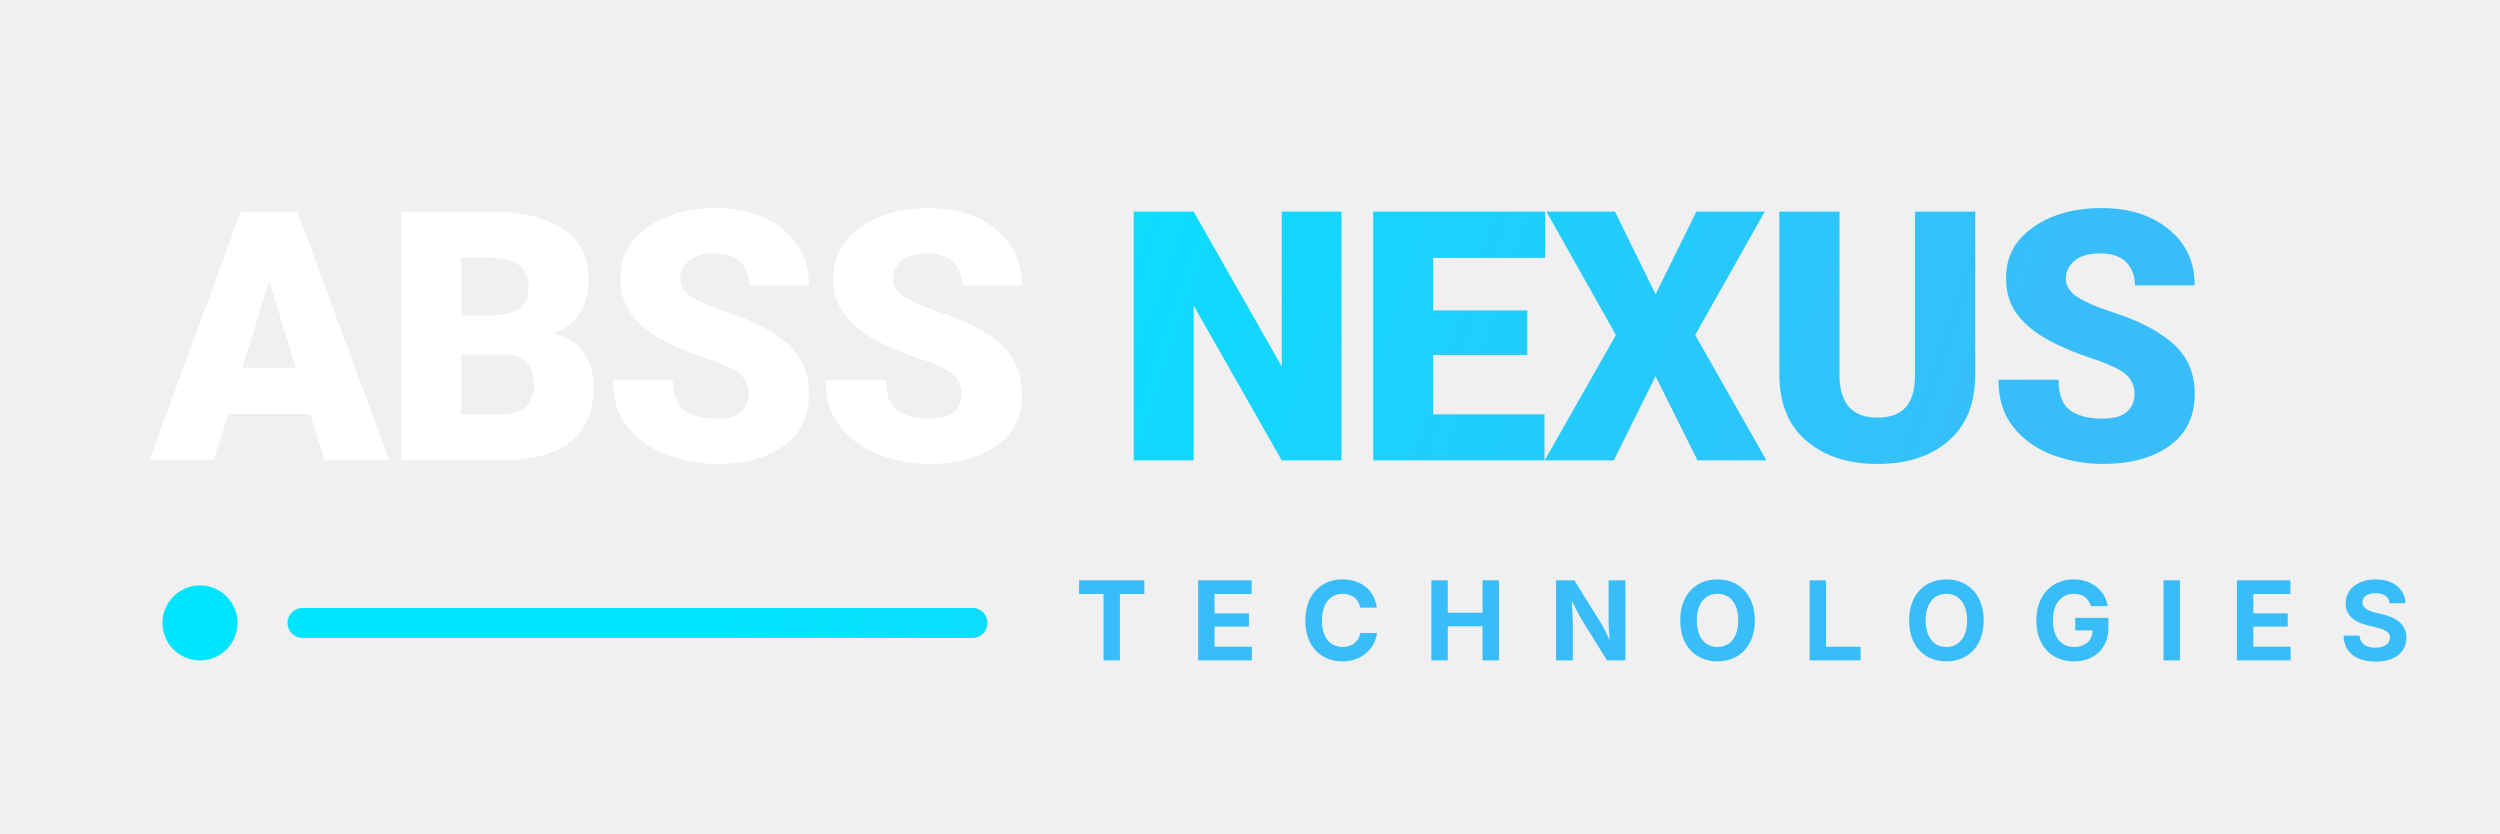
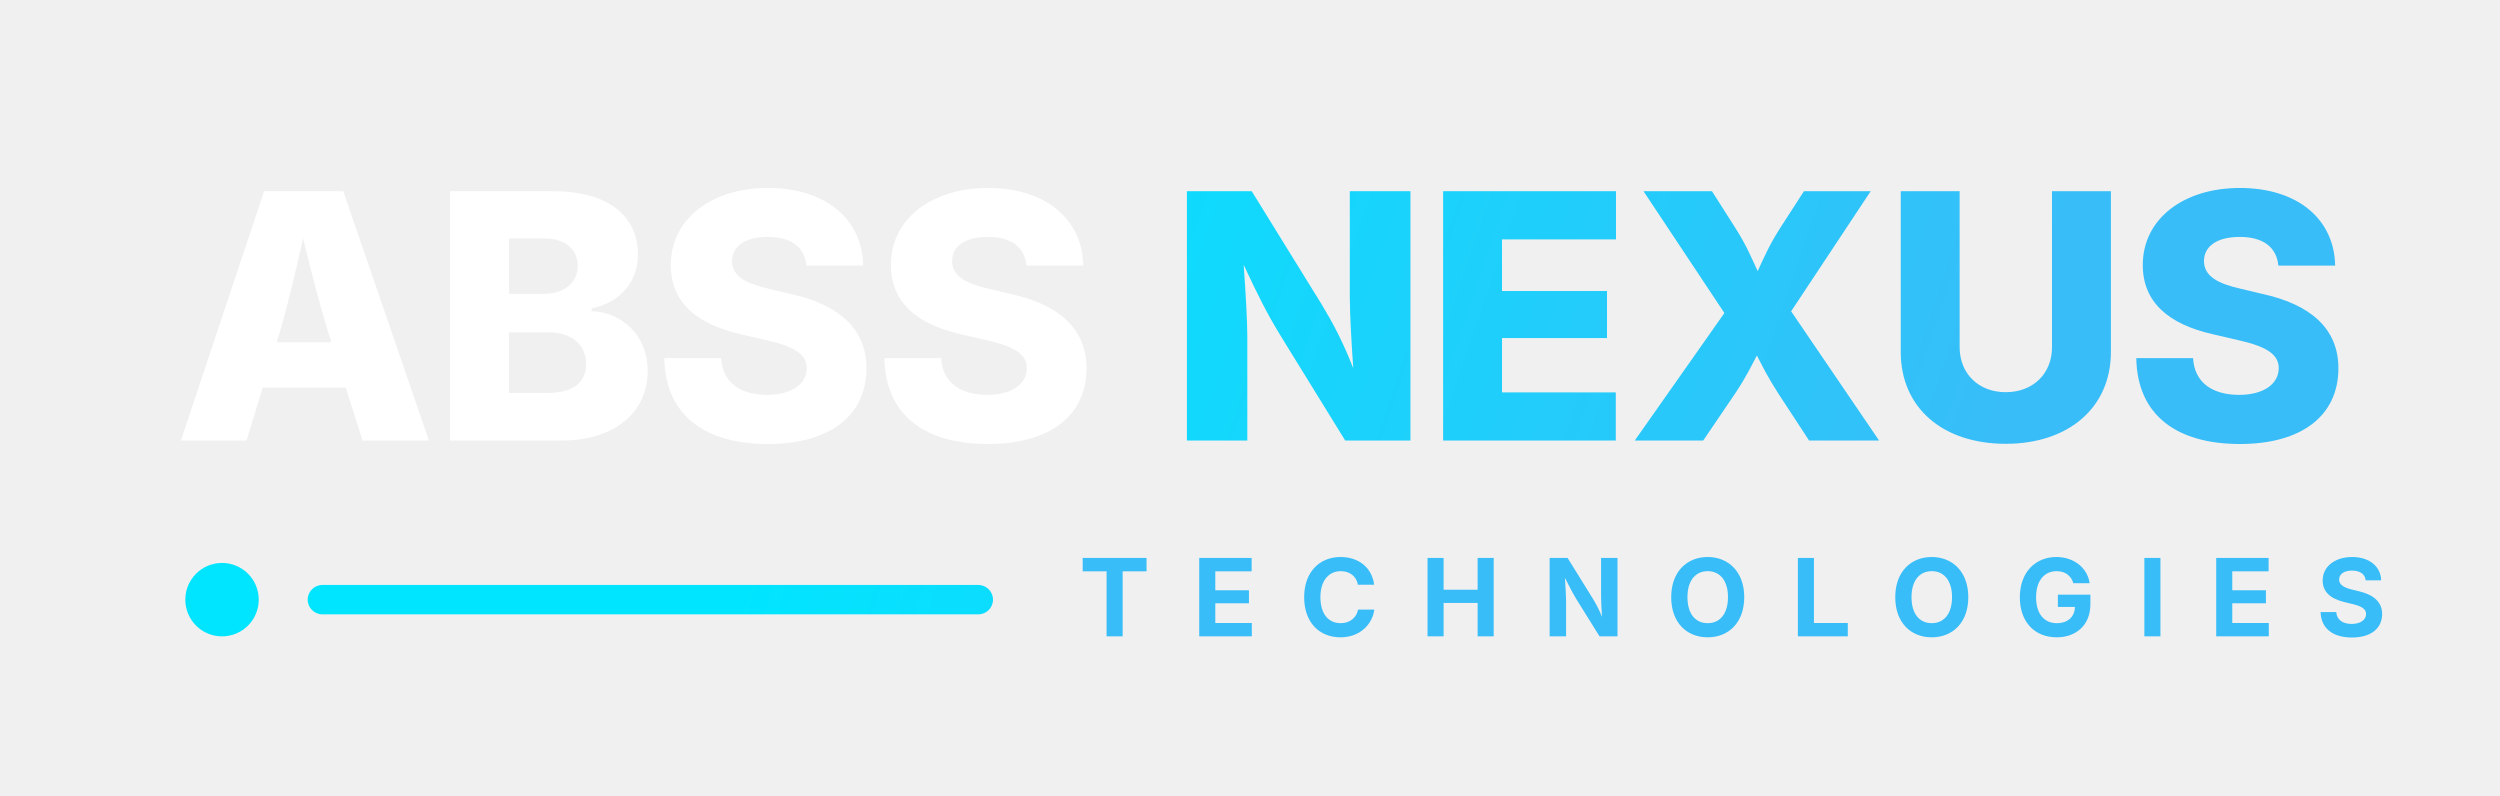
- <svg xmlns="http://www.w3.org/2000/svg" width="1200" height="400" viewBox="0 0 200 65" fill="none">
+ <svg xmlns="http://www.w3.org/2000/svg" width="1320" height="420" viewBox="0 0 200 65" fill="none">
  <defs>
+     <linearGradient id="a-grad-cyan" x1="20" y1="20" x2="80" y2="85" gradientUnits="userSpaceOnUse">
+       <stop offset="0%" stop-color="#00D4FF" />
+       <stop offset="45%" stop-color="#0096C7" />
+       <stop offset="100%" stop-color="#0077B6" />
+     </linearGradient>
+     <linearGradient id="a-grad-dark" x1="15" y1="30" x2="85" y2="90" gradientUnits="userSpaceOnUse">
+       <stop offset="0%" stop-color="#0077B6" />
+       <stop offset="50%" stop-color="#023E8A" />
+       <stop offset="100%" stop-color="#03045E" />
+     </linearGradient>
+     <linearGradient id="orbit-grad" x1="5" y1="85" x2="90" y2="40" gradientUnits="userSpaceOnUse">
+       <stop offset="0%" stop-color="#0077B6" />
+       <stop offset="30%" stop-color="#0096C7" />
+       <stop offset="70%" stop-color="#00B4D8" />
+       <stop offset="100%" stop-color="#90E0EF" />
+     </linearGradient>
+     <linearGradient id="pixel-grad" x1="60" y1="40" x2="95" y2="18" gradientUnits="userSpaceOnUse">
+       <stop offset="0%" stop-color="#00B4D8" />
+       <stop offset="100%" stop-color="#48CAE4" />
+     </linearGradient>
+     <linearGradient id="wm-cyan-grad" x1="72" y1="8" x2="160" y2="38" gradientUnits="userSpaceOnUse">
+       <stop offset="0%" stop-color="#00A3FF" />
+       <stop offset="100%" stop-color="#0077B6" />
+     </linearGradient>
    <linearGradient id="wm-cyan-dark" x1="72" y1="8" x2="160" y2="38" gradientUnits="userSpaceOnUse">
      <stop offset="0%" stop-color="#00E5FF" />
      <stop offset="100%" stop-color="#38BDF8" />
    </linearGradient>
+     <linearGradient id="lm-dark-bg" x1="6" y1="6" x2="74" y2="74" gradientUnits="userSpaceOnUse">
+       <stop offset="0%" stop-color="#141E33" />
+       <stop offset="100%" stop-color="#060913" />
+     </linearGradient>
+     <linearGradient id="em-ring" x1="10" y1="10" x2="90" y2="90" gradientUnits="userSpaceOnUse">
+       <stop offset="0%" stop-color="#00D4FF" />
+       <stop offset="50%" stop-color="#0077B6" />
+       <stop offset="100%" stop-color="#023E8A" />
+     </linearGradient>
+     <linearGradient id="em-core" x1="20" y1="15" x2="80" y2="85" gradientUnits="userSpaceOnUse">
+       <stop offset="0%" stop-color="#0F172A" />
+       <stop offset="100%" stop-color="#040711" />
+     </linearGradient>
  </defs>
-   <text x="12" y="36" fill="#FFFFFF" font-family="'Space Grotesk', -apple-system, BlinkMacSystemFont, 'Segoe UI', Roboto, sans-serif" font-weight="800" font-size="28" letter-spacing="-0.5">ABSS <tspan fill="url(#wm-cyan-dark)" font-weight="800">NEXUS</tspan>
+   <text x="12" y="36" fill="#FFFFFF" font-family="'Space Grotesk', -apple-system, sans-serif" font-weight="800" font-size="28" letter-spacing="-0.5">ABSS <tspan fill="url(#wm-cyan-dark)" font-weight="800">NEXUS</tspan>
  </text>
  <circle cx="16" cy="49" r="3" fill="url(#wm-cyan-dark)" />
  <rect x="23" y="47.8" width="56" height="2.4" rx="1.2" fill="url(#wm-cyan-dark)" />
-   <text x="86" y="52" fill="#38BDF8" font-family="'Inter', -apple-system, BlinkMacSystemFont, 'Segoe UI', sans-serif" font-weight="700" font-size="8.8" letter-spacing="3.4">TECHNOLOGIES</text>
+   <text x="86" y="52" fill="#38BDF8" font-family="'Inter', -apple-system, sans-serif" font-weight="700" font-size="8.8" letter-spacing="3.4">TECHNOLOGIES</text>
</svg>
